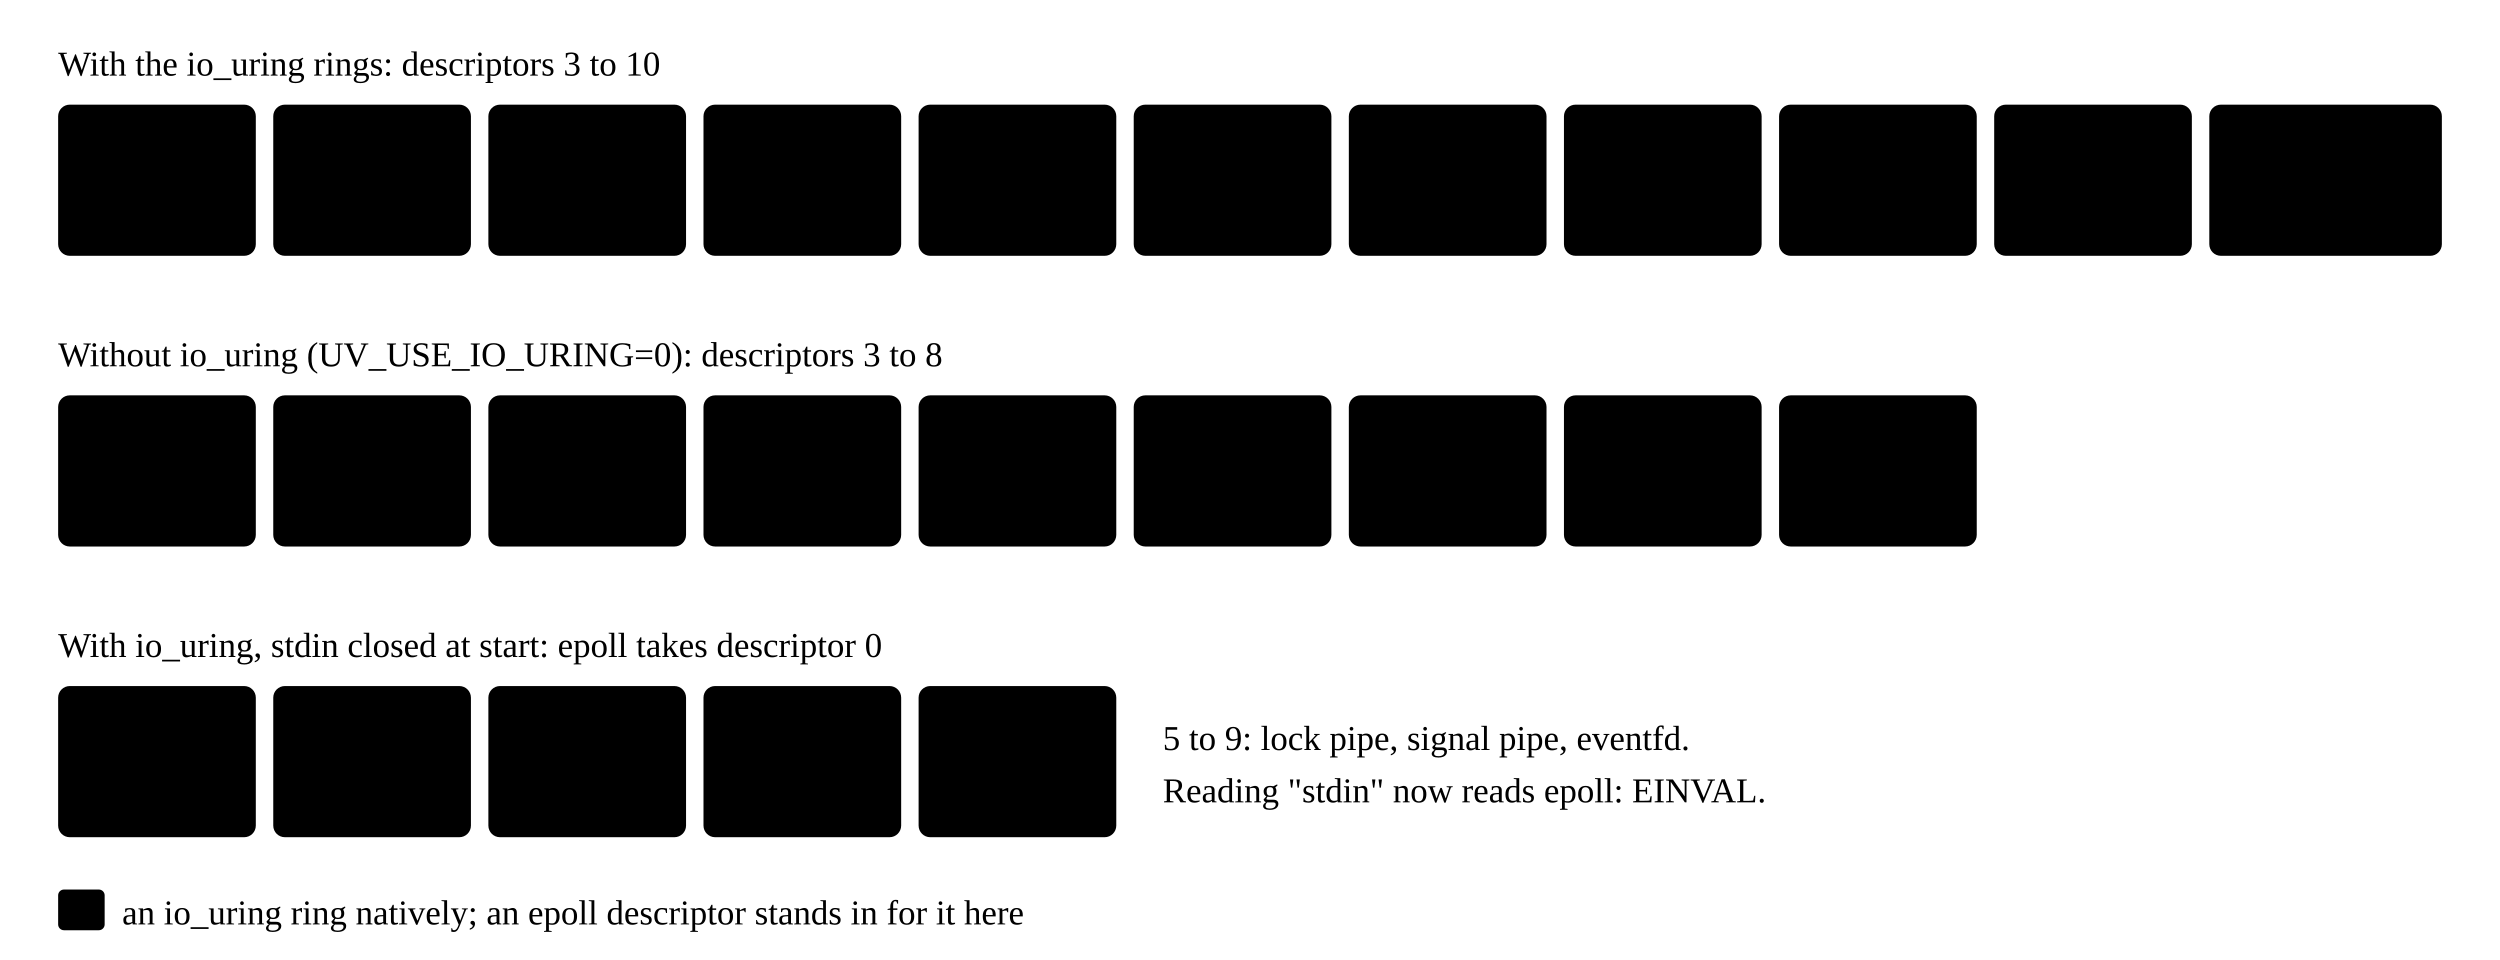
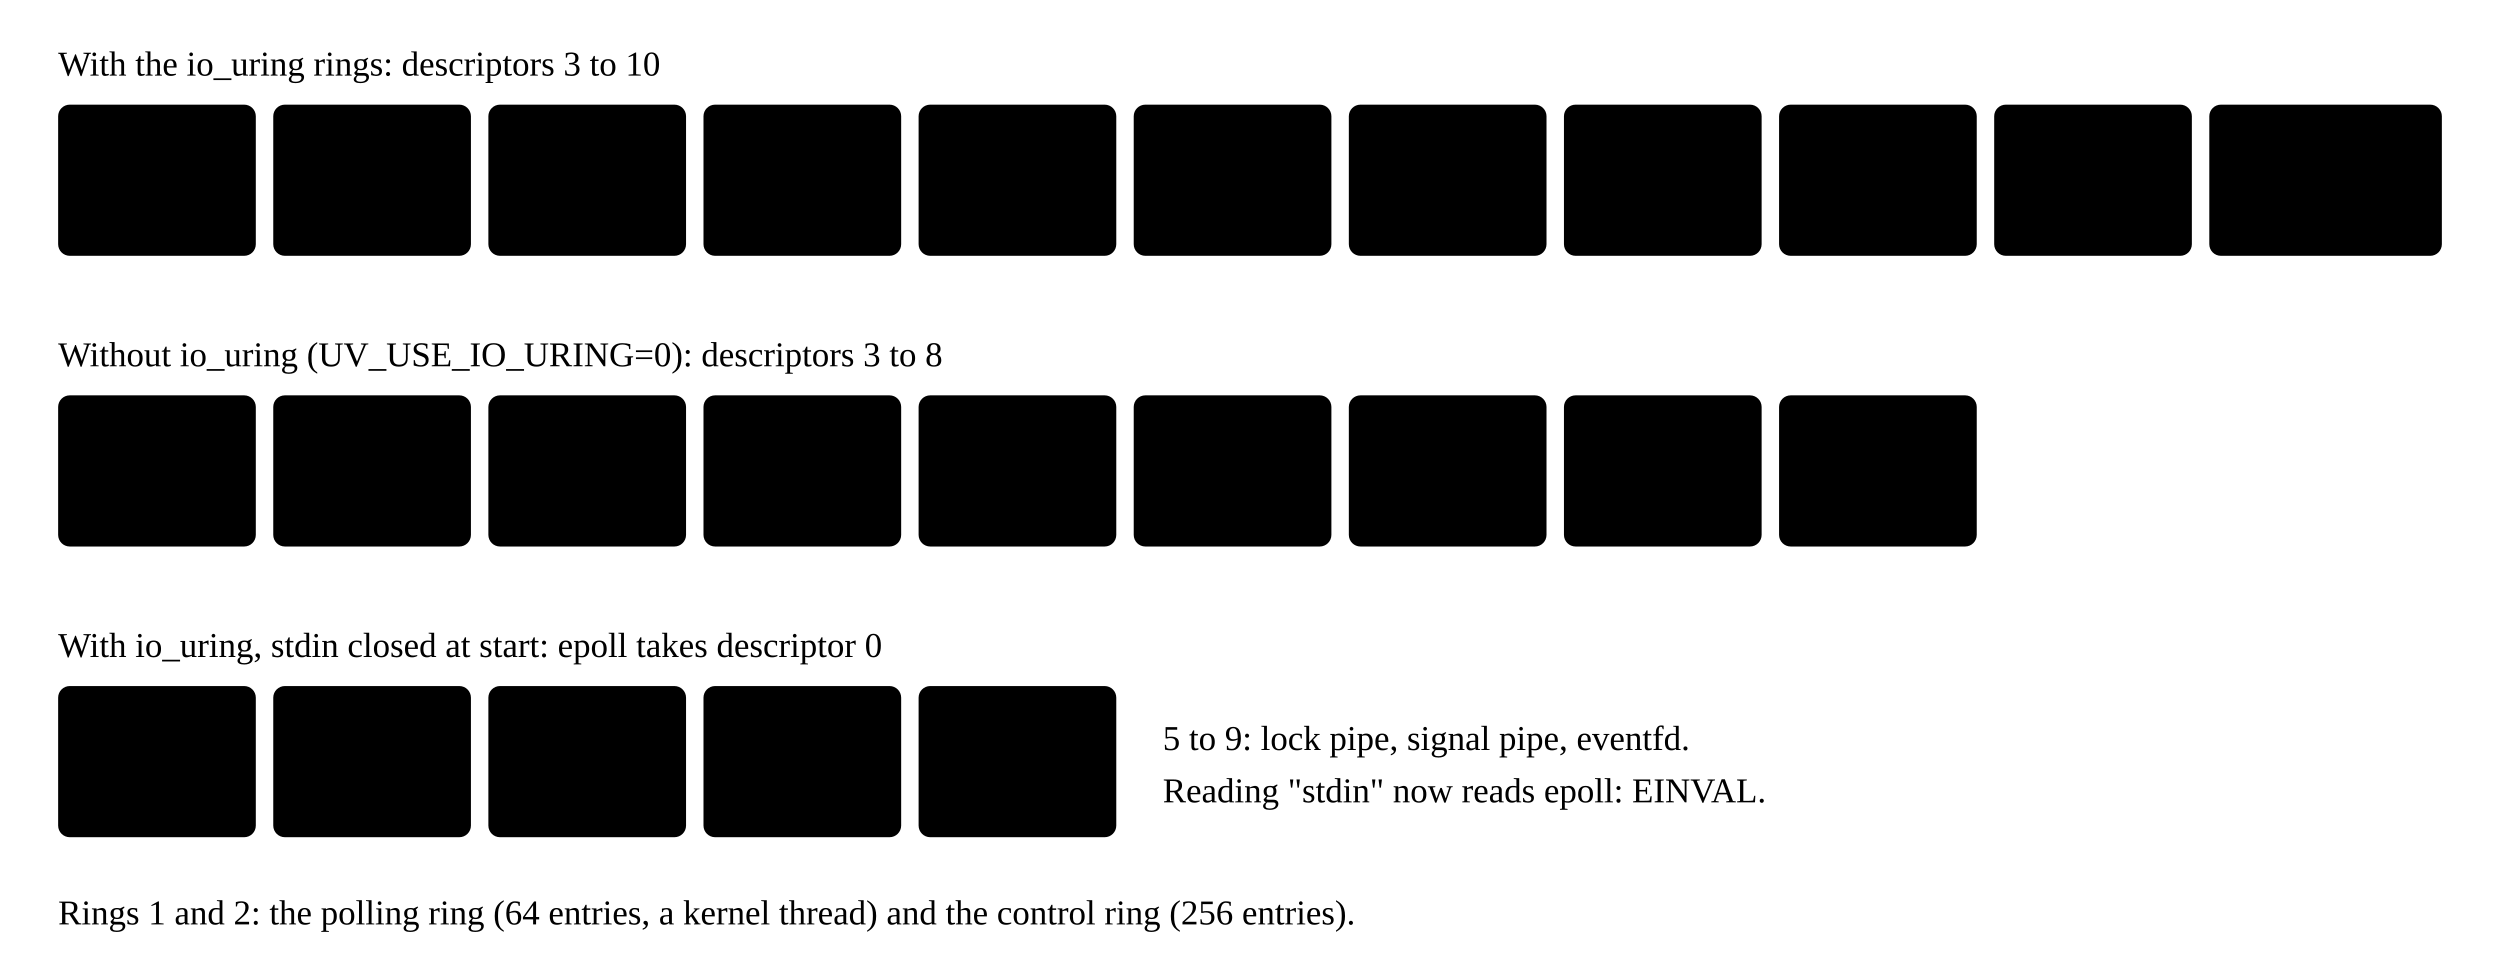
<svg xmlns="http://www.w3.org/2000/svg" viewBox="0 0 860 330" role="img" aria-labelledby="io3-t io3-d">
  <text class="tb" x="20" y="26">With the io_uring rings: descriptors 3 to 10</text>
  <g>
    <rect class="k-none" x="20" y="36" width="68" height="52" rx="4" />
    <text class="tc" x="54" y="54" text-anchor="middle">0</text>
    <text class="ts" x="54" y="76" text-anchor="middle">stdin</text>
    <rect class="k-none" x="94" y="36" width="68" height="52" rx="4" />
    <text class="tc" x="128" y="54" text-anchor="middle">1</text>
    <text class="ts" x="128" y="76" text-anchor="middle">stdout</text>
    <rect class="k-none" x="168" y="36" width="68" height="52" rx="4" />
    <text class="tc" x="202" y="54" text-anchor="middle">2</text>
    <text class="ts" x="202" y="76" text-anchor="middle">stderr</text>
    <rect class="k-rt" x="242" y="36" width="68" height="52" rx="4" />
    <text class="tc" x="276" y="54" text-anchor="middle">3</text>
    <text class="ts" x="276" y="76" text-anchor="middle">epoll</text>
-     <rect class="k-rt plan" x="316" y="36" width="68" height="52" rx="4" />
+     <rect class="k-rt" x="316" y="36" width="68" height="52" rx="4" />
    <text class="tc" x="350" y="54" text-anchor="middle">4</text>
    <text class="ts" x="350" y="76" text-anchor="middle">ring 1</text>
-     <rect class="k-rt plan" x="390" y="36" width="68" height="52" rx="4" />
+     <rect class="k-rt" x="390" y="36" width="68" height="52" rx="4" />
    <text class="tc" x="424" y="54" text-anchor="middle">5</text>
    <text class="ts" x="424" y="76" text-anchor="middle">ring 2</text>
    <rect class="k-rt" x="464" y="36" width="68" height="52" rx="4" />
    <text class="tc" x="498" y="54" text-anchor="middle">6</text>
    <text class="ts" x="498" y="76" text-anchor="middle">lock r</text>
    <rect class="k-rt" x="538" y="36" width="68" height="52" rx="4" />
    <text class="tc" x="572" y="54" text-anchor="middle">7</text>
    <text class="ts" x="572" y="76" text-anchor="middle">lock w</text>
    <rect class="k-rt" x="612" y="36" width="68" height="52" rx="4" />
    <text class="tc" x="646" y="54" text-anchor="middle">8</text>
    <text class="ts" x="646" y="76" text-anchor="middle">signal r</text>
    <rect class="k-rt" x="686" y="36" width="68" height="52" rx="4" />
    <text class="tc" x="720" y="54" text-anchor="middle">9</text>
    <text class="ts" x="720" y="76" text-anchor="middle">signal w</text>
    <rect class="k-rt" x="760" y="36" width="80" height="52" rx="4" />
    <text class="tc" x="800" y="54" text-anchor="middle">10</text>
    <text class="ts" x="800" y="76" text-anchor="middle">eventfd</text>
  </g>
  <text class="tb" x="20" y="126">Without io_uring (UV_USE_IO_URING=0): descriptors 3 to 8</text>
  <g>
    <rect class="k-none" x="20" y="136" width="68" height="52" rx="4" />
    <text class="tc" x="54" y="154" text-anchor="middle">0</text>
    <text class="ts" x="54" y="176" text-anchor="middle">stdin</text>
    <rect class="k-none" x="94" y="136" width="68" height="52" rx="4" />
    <text class="tc" x="128" y="154" text-anchor="middle">1</text>
    <text class="ts" x="128" y="176" text-anchor="middle">stdout</text>
    <rect class="k-none" x="168" y="136" width="68" height="52" rx="4" />
    <text class="tc" x="202" y="154" text-anchor="middle">2</text>
    <text class="ts" x="202" y="176" text-anchor="middle">stderr</text>
    <rect class="k-rt" x="242" y="136" width="68" height="52" rx="4" />
    <text class="tc" x="276" y="154" text-anchor="middle">3</text>
    <text class="ts" x="276" y="176" text-anchor="middle">epoll</text>
    <rect class="k-rt" x="316" y="136" width="68" height="52" rx="4" />
    <text class="tc" x="350" y="154" text-anchor="middle">4</text>
    <text class="ts" x="350" y="176" text-anchor="middle">lock r</text>
    <rect class="k-rt" x="390" y="136" width="68" height="52" rx="4" />
    <text class="tc" x="424" y="154" text-anchor="middle">5</text>
    <text class="ts" x="424" y="176" text-anchor="middle">lock w</text>
    <rect class="k-rt" x="464" y="136" width="68" height="52" rx="4" />
    <text class="tc" x="498" y="154" text-anchor="middle">6</text>
    <text class="ts" x="498" y="176" text-anchor="middle">signal r</text>
    <rect class="k-rt" x="538" y="136" width="68" height="52" rx="4" />
    <text class="tc" x="572" y="154" text-anchor="middle">7</text>
    <text class="ts" x="572" y="176" text-anchor="middle">signal w</text>
    <rect class="k-rt" x="612" y="136" width="68" height="52" rx="4" />
    <text class="tc" x="646" y="154" text-anchor="middle">8</text>
    <text class="ts" x="646" y="176" text-anchor="middle">eventfd</text>
  </g>
  <text class="tb" x="20" y="226">With io_uring, stdin closed at start: epoll takes descriptor 0</text>
  <g>
    <rect class="k-rt" x="20" y="236" width="68" height="52" rx="4" />
    <text class="tc" x="54" y="254" text-anchor="middle">0</text>
    <text class="ts" x="54" y="276" text-anchor="middle">epoll</text>
    <rect class="k-none" x="94" y="236" width="68" height="52" rx="4" />
    <text class="tc" x="128" y="254" text-anchor="middle">1</text>
    <text class="ts" x="128" y="276" text-anchor="middle">stdout</text>
    <rect class="k-none" x="168" y="236" width="68" height="52" rx="4" />
    <text class="tc" x="202" y="254" text-anchor="middle">2</text>
    <text class="ts" x="202" y="276" text-anchor="middle">stderr</text>
-     <rect class="k-rt plan" x="242" y="236" width="68" height="52" rx="4" />
+     <rect class="k-rt" x="242" y="236" width="68" height="52" rx="4" />
    <text class="tc" x="276" y="254" text-anchor="middle">3</text>
    <text class="ts" x="276" y="276" text-anchor="middle">ring 1</text>
-     <rect class="k-rt plan" x="316" y="236" width="68" height="52" rx="4" />
+     <rect class="k-rt" x="316" y="236" width="68" height="52" rx="4" />
    <text class="tc" x="350" y="254" text-anchor="middle">4</text>
    <text class="ts" x="350" y="276" text-anchor="middle">ring 2</text>
    <text class="ts" x="400" y="258">5 to 9: lock pipe, signal pipe, eventfd.</text>
    <text class="ts" x="400" y="276">Reading "stdin" now reads epoll: EINVAL.</text>
  </g>
-   <rect class="k-rt plan" x="20" y="306" width="16" height="14" rx="2" />
-   <text class="ts" x="42" y="318">an io_uring ring natively; an epoll descriptor stands in for it here</text>
+   <text class="ts" x="20" y="318">Rings 1 and 2: the polling ring (64 entries, a kernel thread) and the control ring (256 entries).</text>
</svg>
